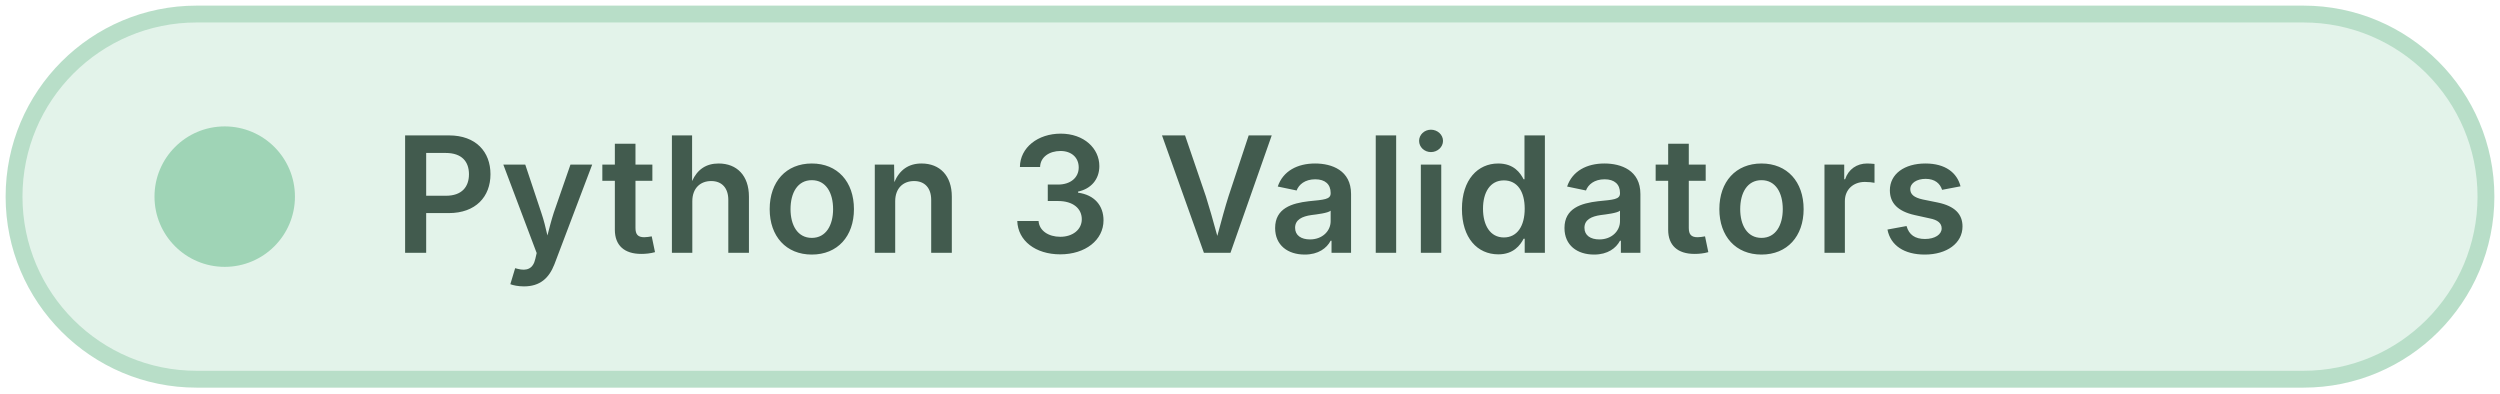
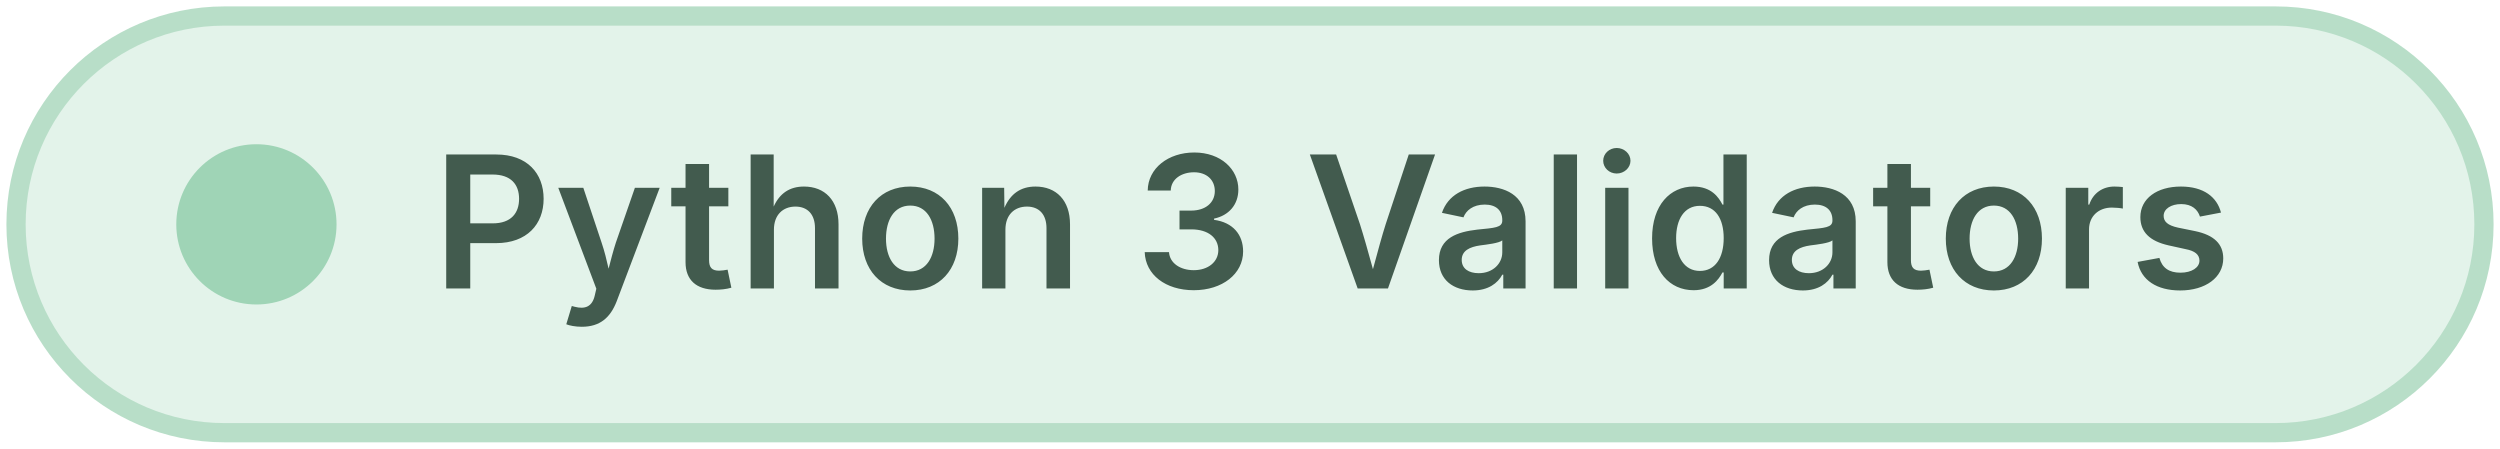
- <svg xmlns="http://www.w3.org/2000/svg" width="178" height="28" viewBox="0 0 178 28">
-   <rect x="1" y="1" width="176" height="26" rx="13" fill="#E3F3EA" stroke="#B8DEC8" stroke-width="1.2" />
+ <svg xmlns="http://www.w3.org/2000/svg" width="156" height="28" viewBox="0 0 156 28">
+   <rect x="1" y="1" width="154" height="26" rx="13" fill="#E3F3EA" stroke="#B8DEC8" stroke-width="1.2" />
  <circle cx="16" cy="14" r="5" fill="#9FD4B6" />
-   <text x="28" y="18" font-family="-apple-system, BlinkMacSystemFont, 'Segoe UI', 'Hiragino Sans', sans-serif" font-size="11.5" font-weight="600" fill="#425B4E" letter-spacing="0.2">Python 3 Validators</text>
+   <text x="27" y="18" font-family="-apple-system, BlinkMacSystemFont, 'Segoe UI', 'Hiragino Sans', sans-serif" font-size="11.5" font-weight="600" fill="#425B4E" letter-spacing="0.2">Python 3 Validators</text>
</svg>
